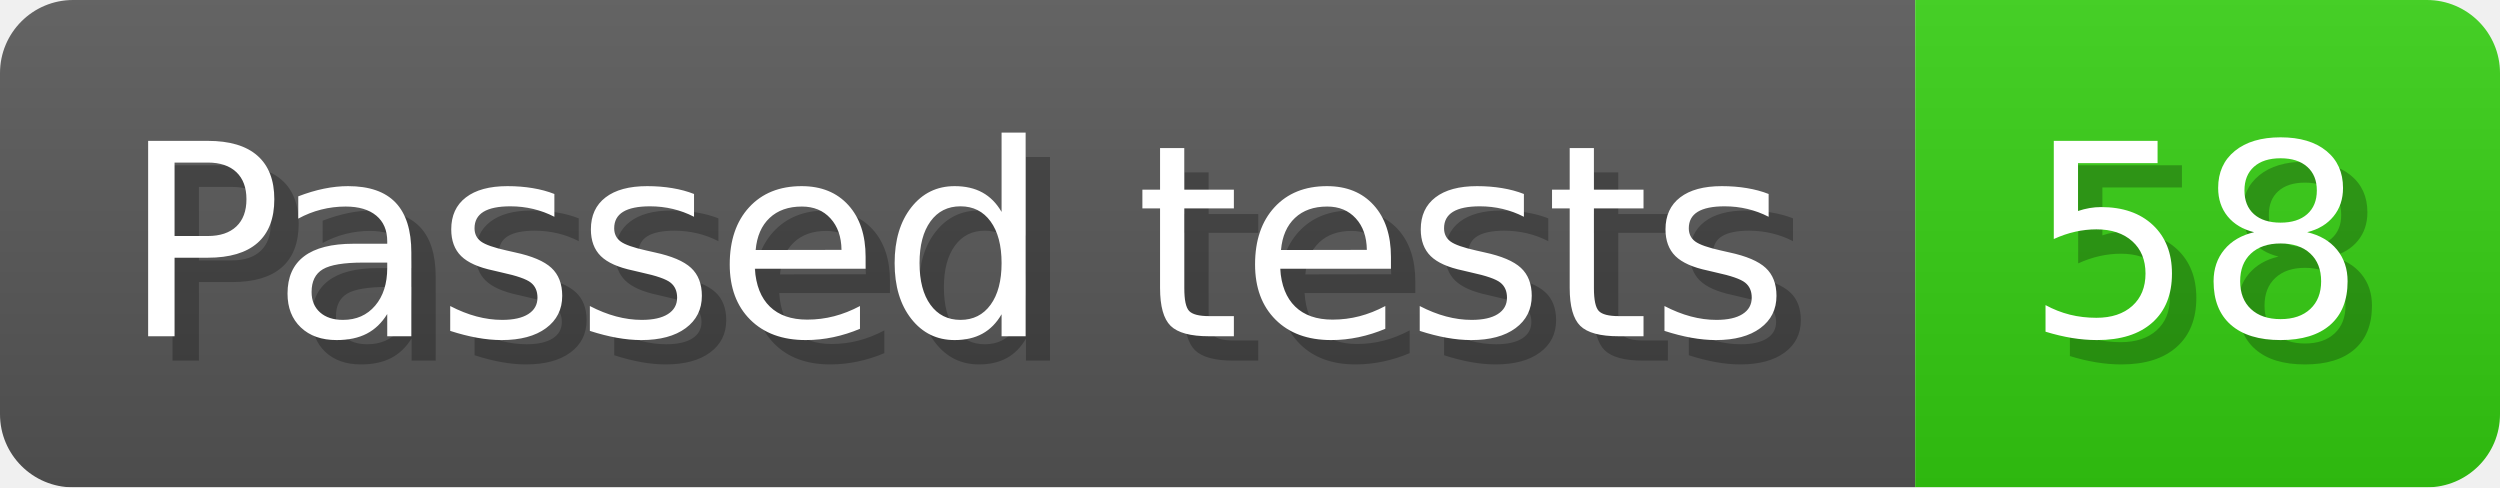
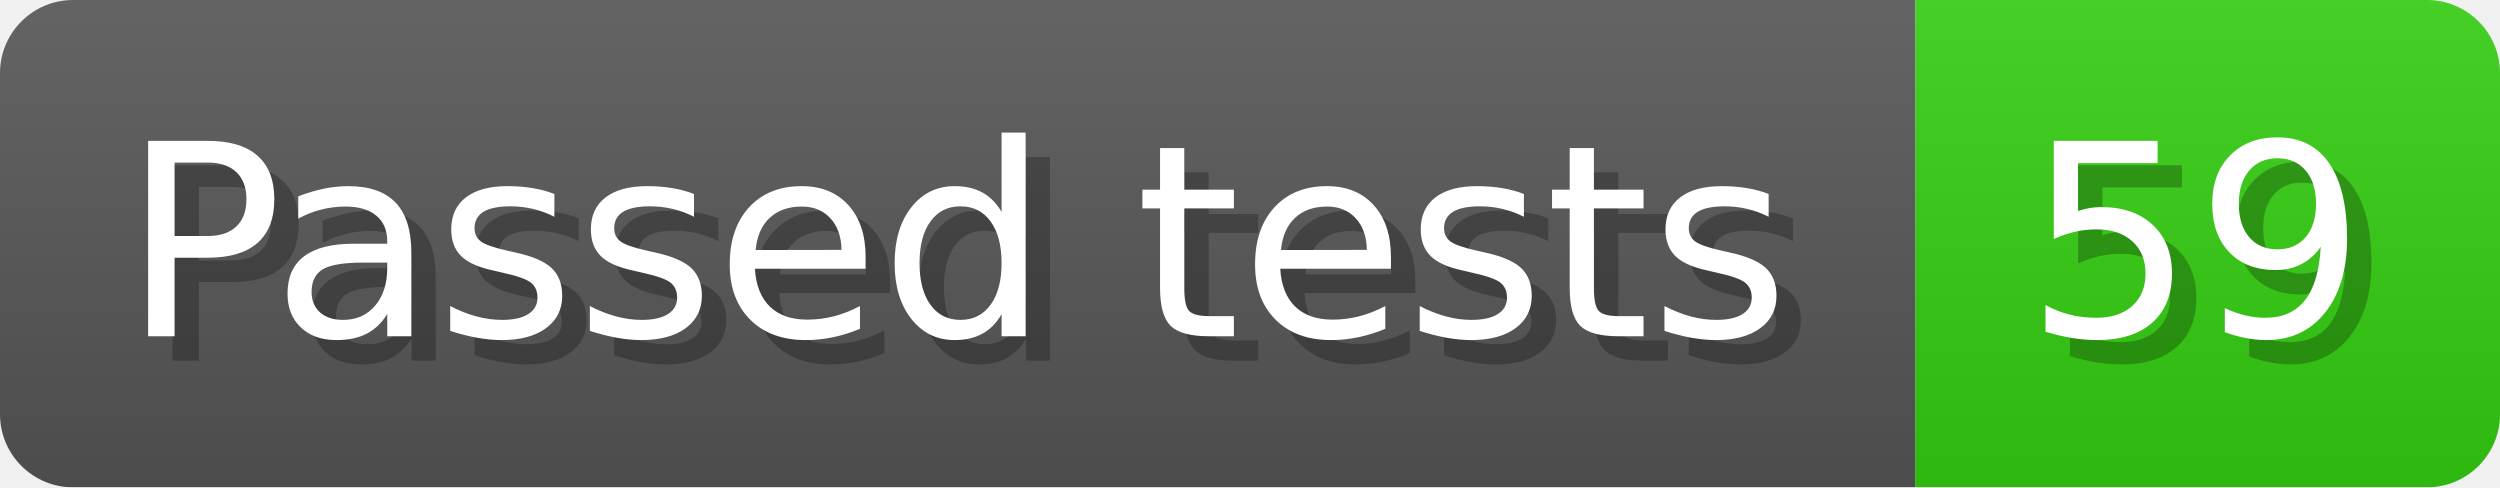
- <svg xmlns="http://www.w3.org/2000/svg" width="102.6" height="20" viewBox="0 0 1026 200" role="img" aria-label="Passed tests: 58">
+ <svg xmlns="http://www.w3.org/2000/svg" width="102.6" height="20" viewBox="0 0 1026 200" role="img" aria-label="Passed tests: 59">
  <linearGradient id="a" x2="0" y2="100%">
    <stop offset="0" stop-opacity=".1" stop-color="#EEE" />
    <stop offset="1" stop-opacity=".1" />
  </linearGradient>
  <mask id="m">
    <rect width="1026" height="200" rx="30" fill="#FFF" />
  </mask>
  <g mask="url(#m)">
    <rect width="786" height="200" fill="#555" />
    <rect width="240" height="200" fill="#3C1" x="786" />
    <rect width="1026" height="200" fill="url(#a)" />
  </g>
  <g aria-hidden="true" fill="#fff" text-anchor="start" font-family="Verdana,DejaVu Sans,sans-serif" font-size="110">
    <text x="60" y="148" textLength="686" fill="#000" opacity="0.25">Passed tests</text>
    <text x="50" y="138" textLength="686">Passed tests</text>
-     <text x="841" y="148" textLength="140" fill="#000" opacity="0.25">58</text>
-     <text x="831" y="138" textLength="140">58</text>
+     <text x="841" y="148" textLength="140" fill="#000" opacity="0.25">59</text>
+     <text x="831" y="138" textLength="140">59</text>
  </g>
</svg>
